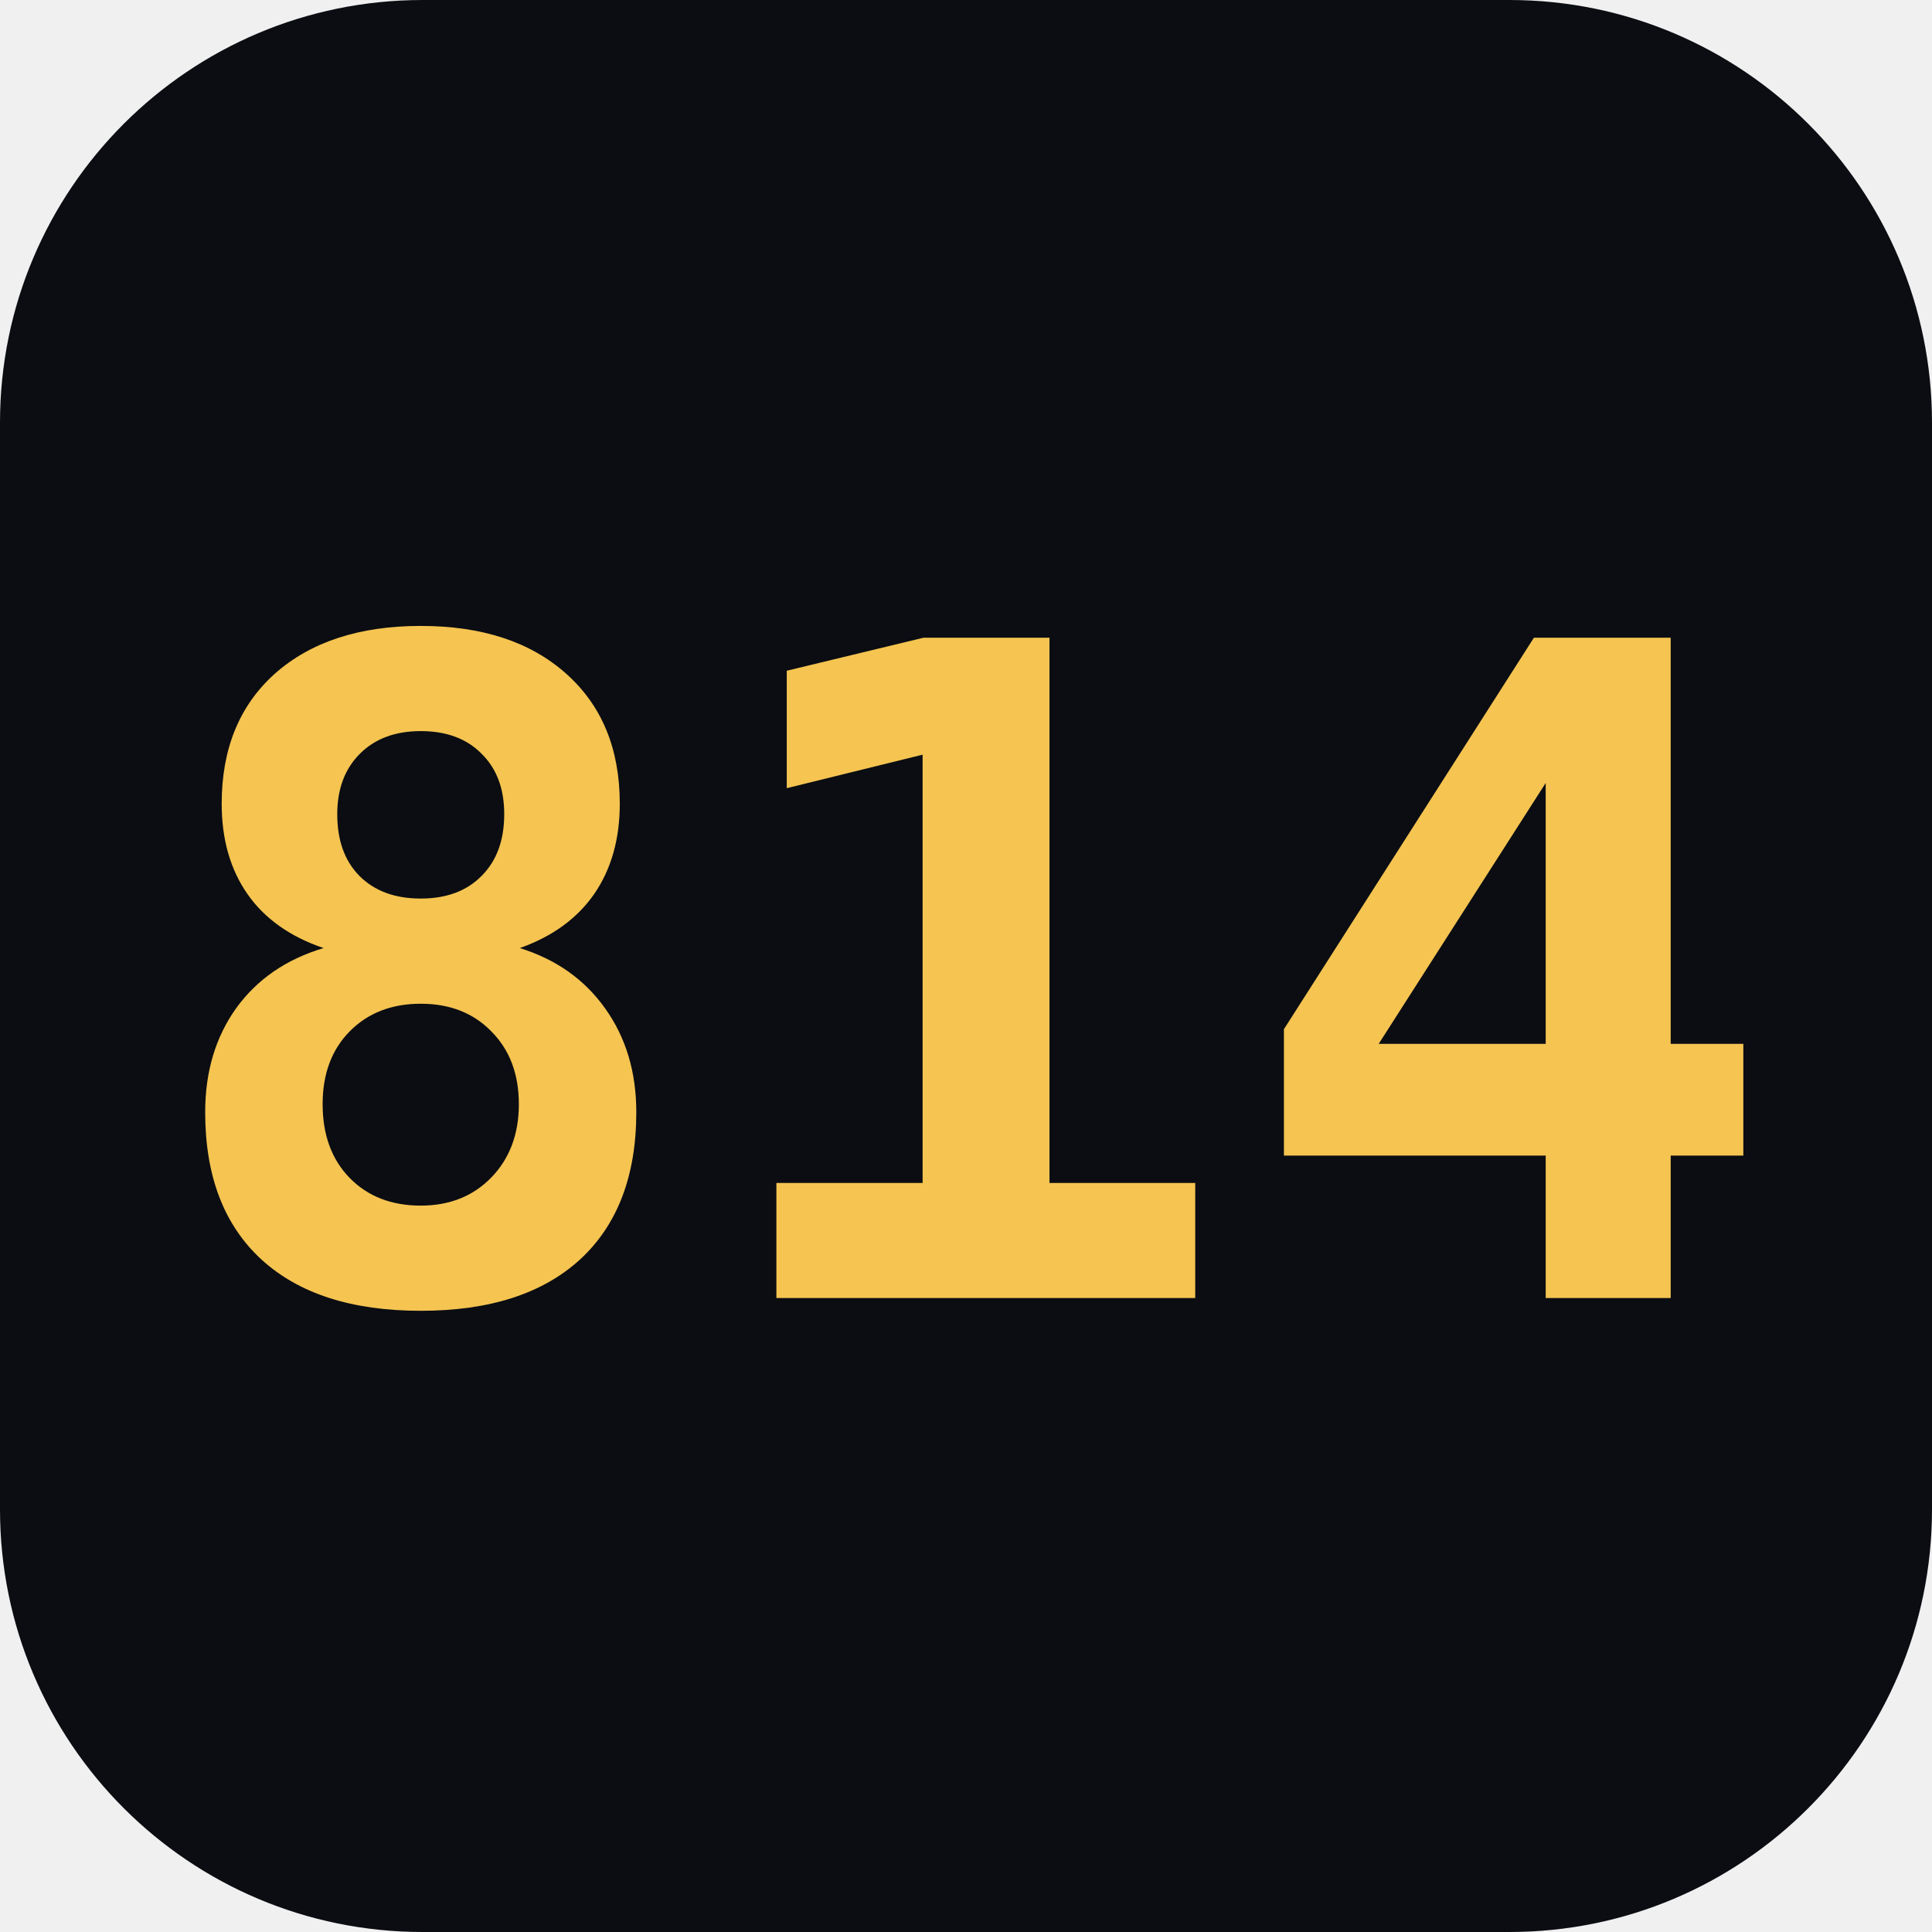
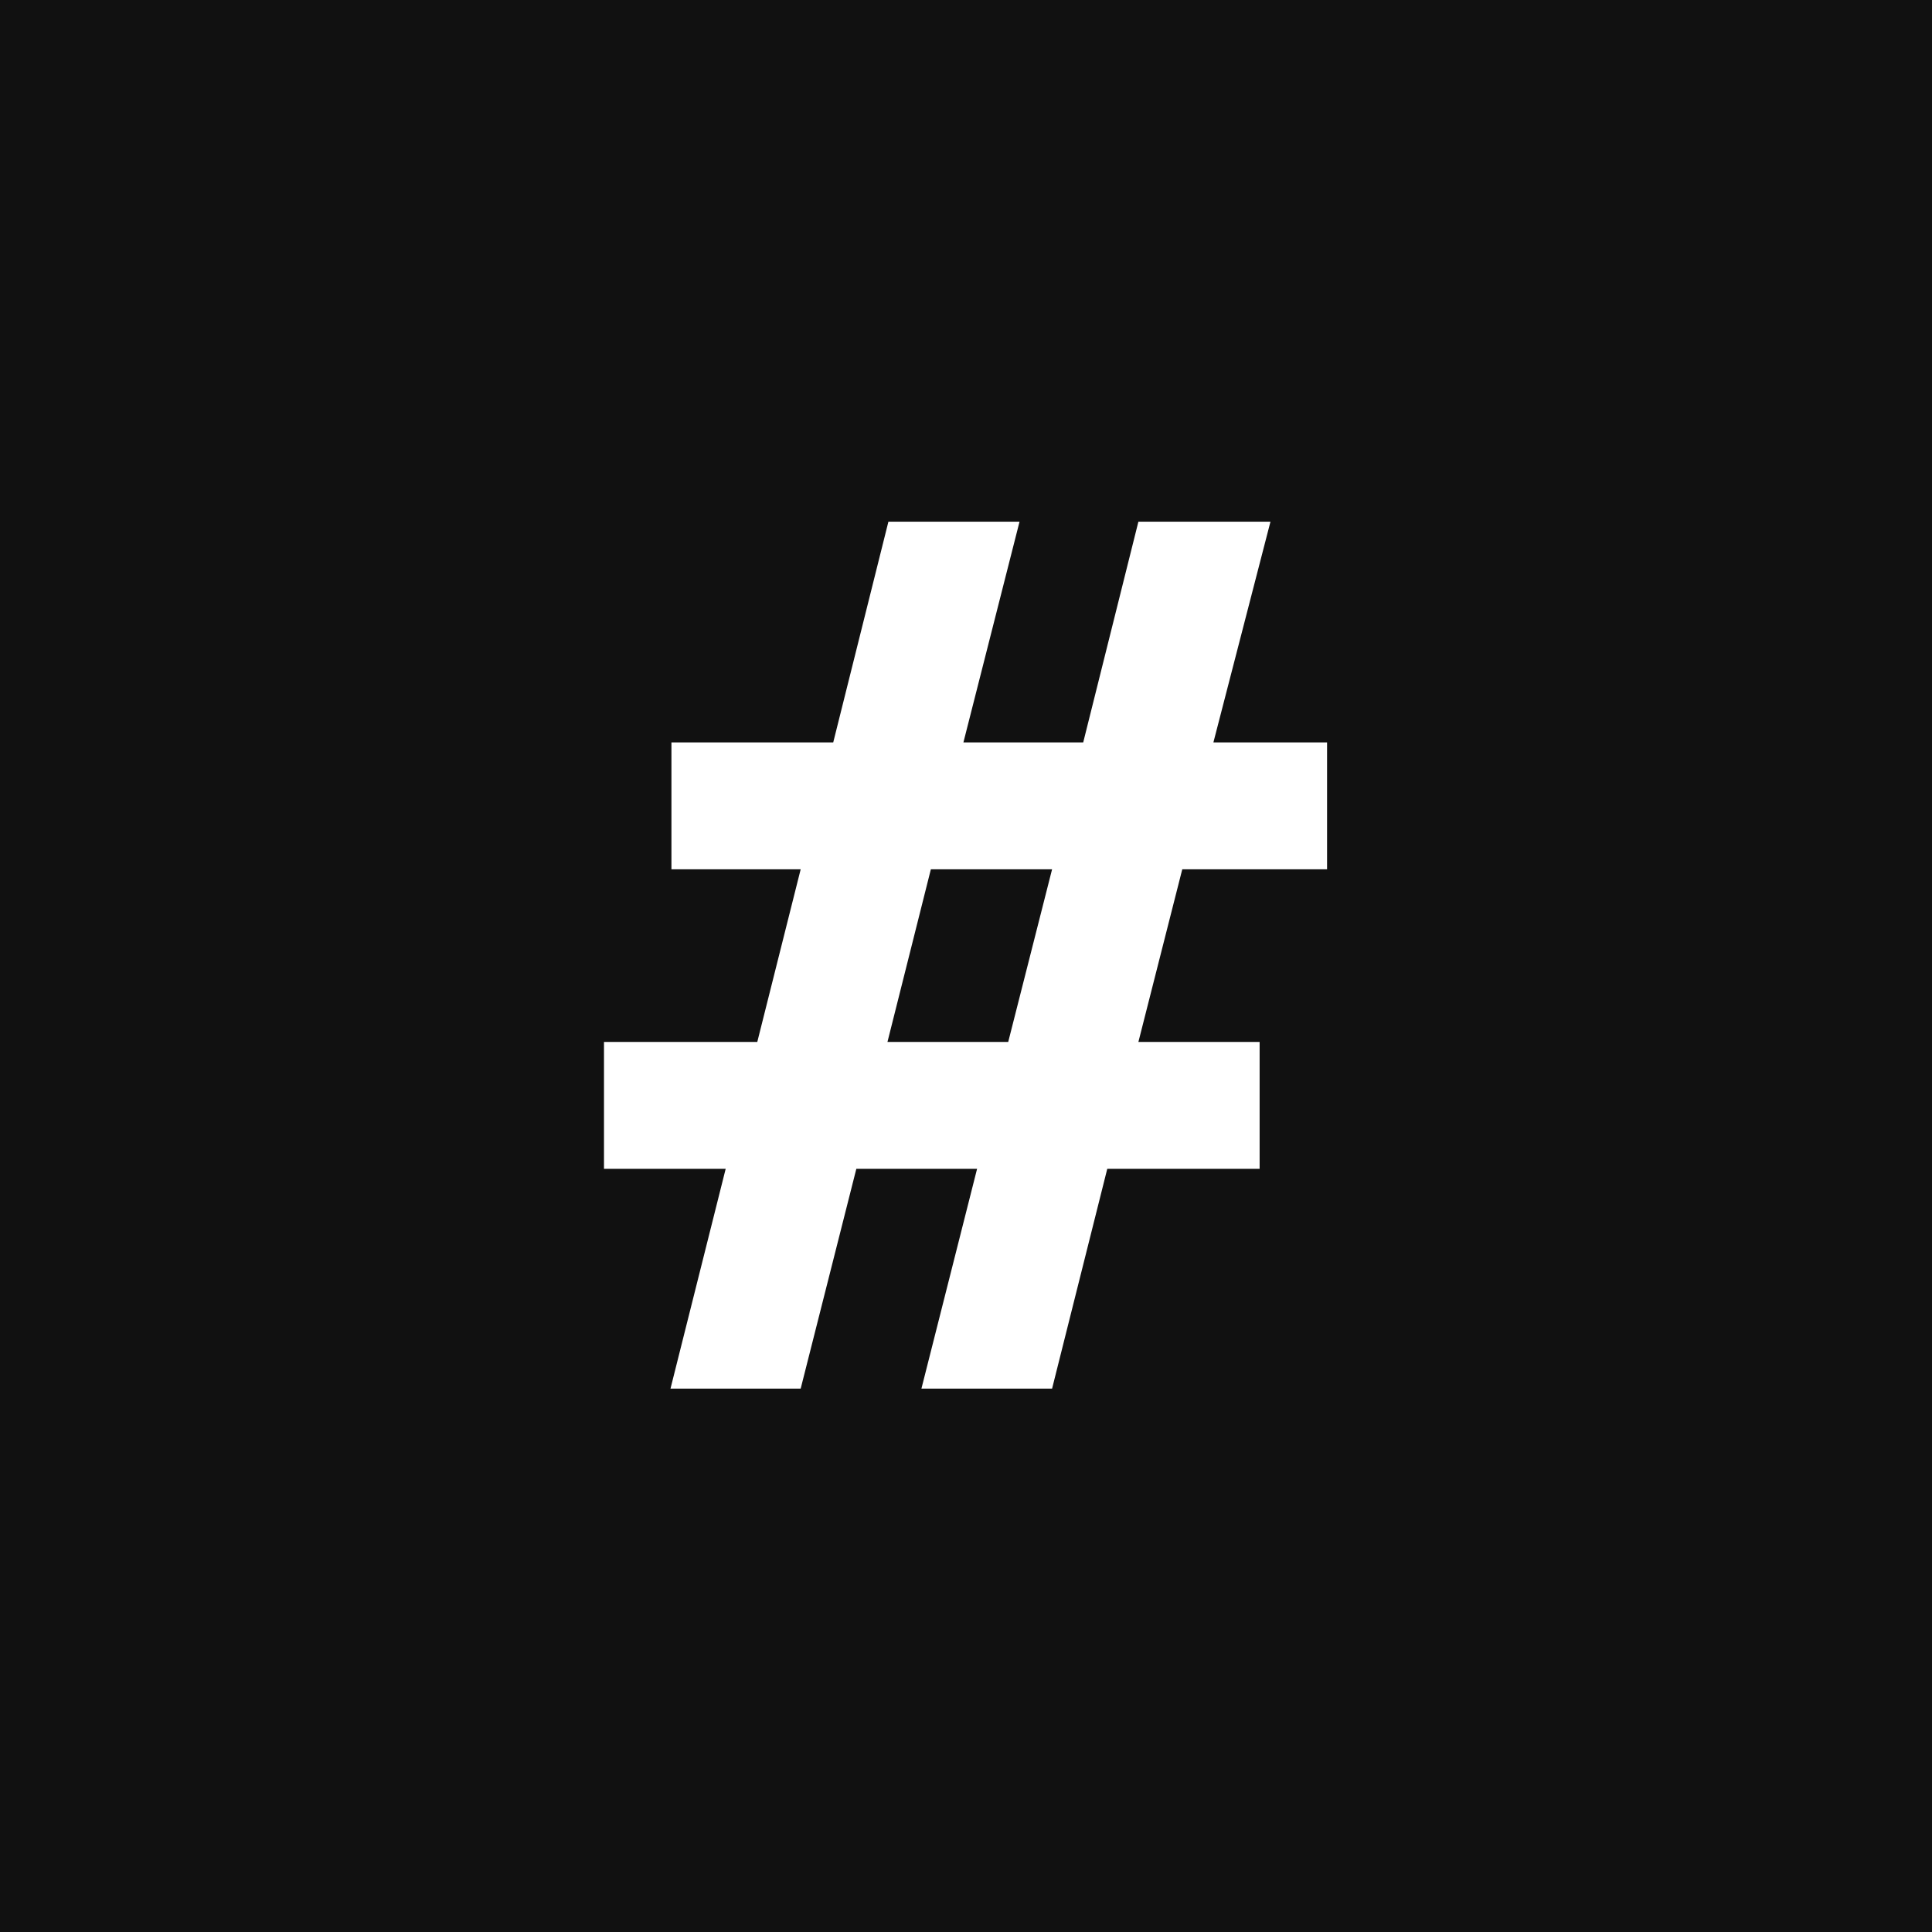
<svg xmlns="http://www.w3.org/2000/svg" viewBox="0 0 64 64">
-   <rect width="64" height="64" rx="14" fill="#0b0d12" />
-   <text x="32" y="43" font-family="JetBrains Mono, SFMono-Regular, Menlo, monospace" font-size="30" font-weight="700" fill="#f5c451" text-anchor="middle">814</text>
+   <rect width="64" height="64" fill="#111111" />
+   <text x="32" y="46" font-family="JetBrains Mono, Menlo, monospace" font-size="40" font-weight="700" fill="#ffffff" text-anchor="middle">#</text>
</svg>
